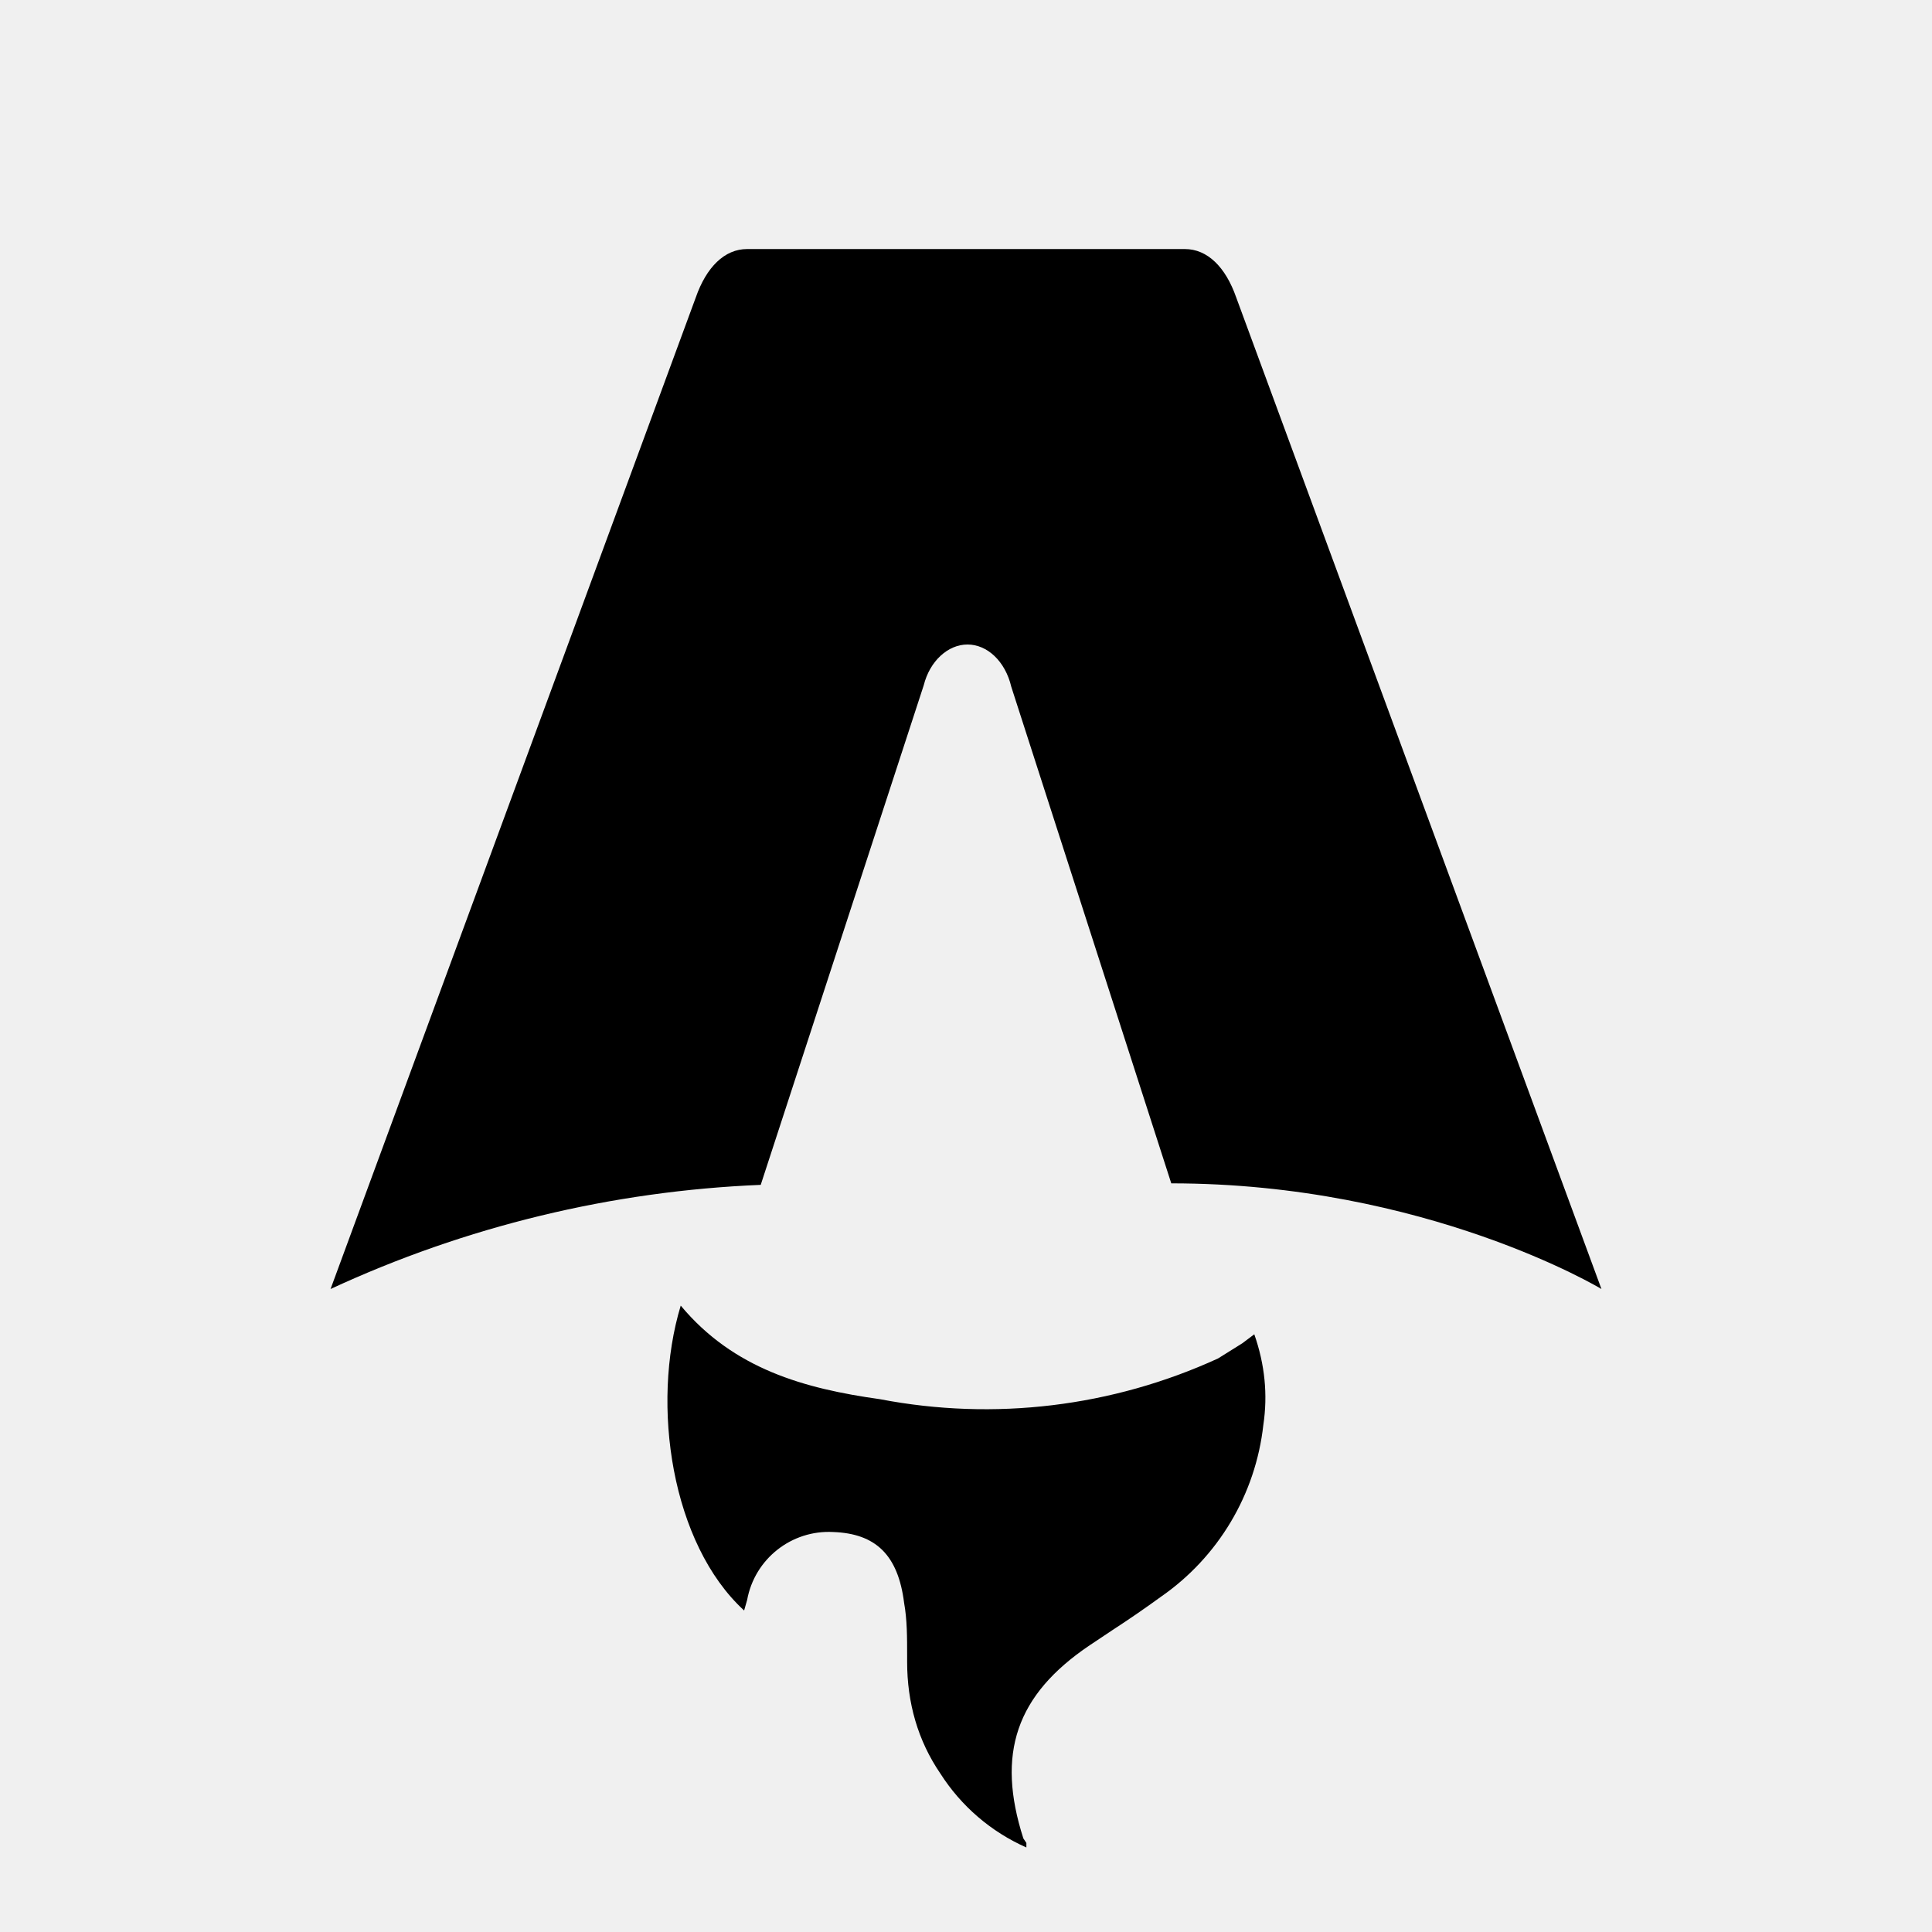
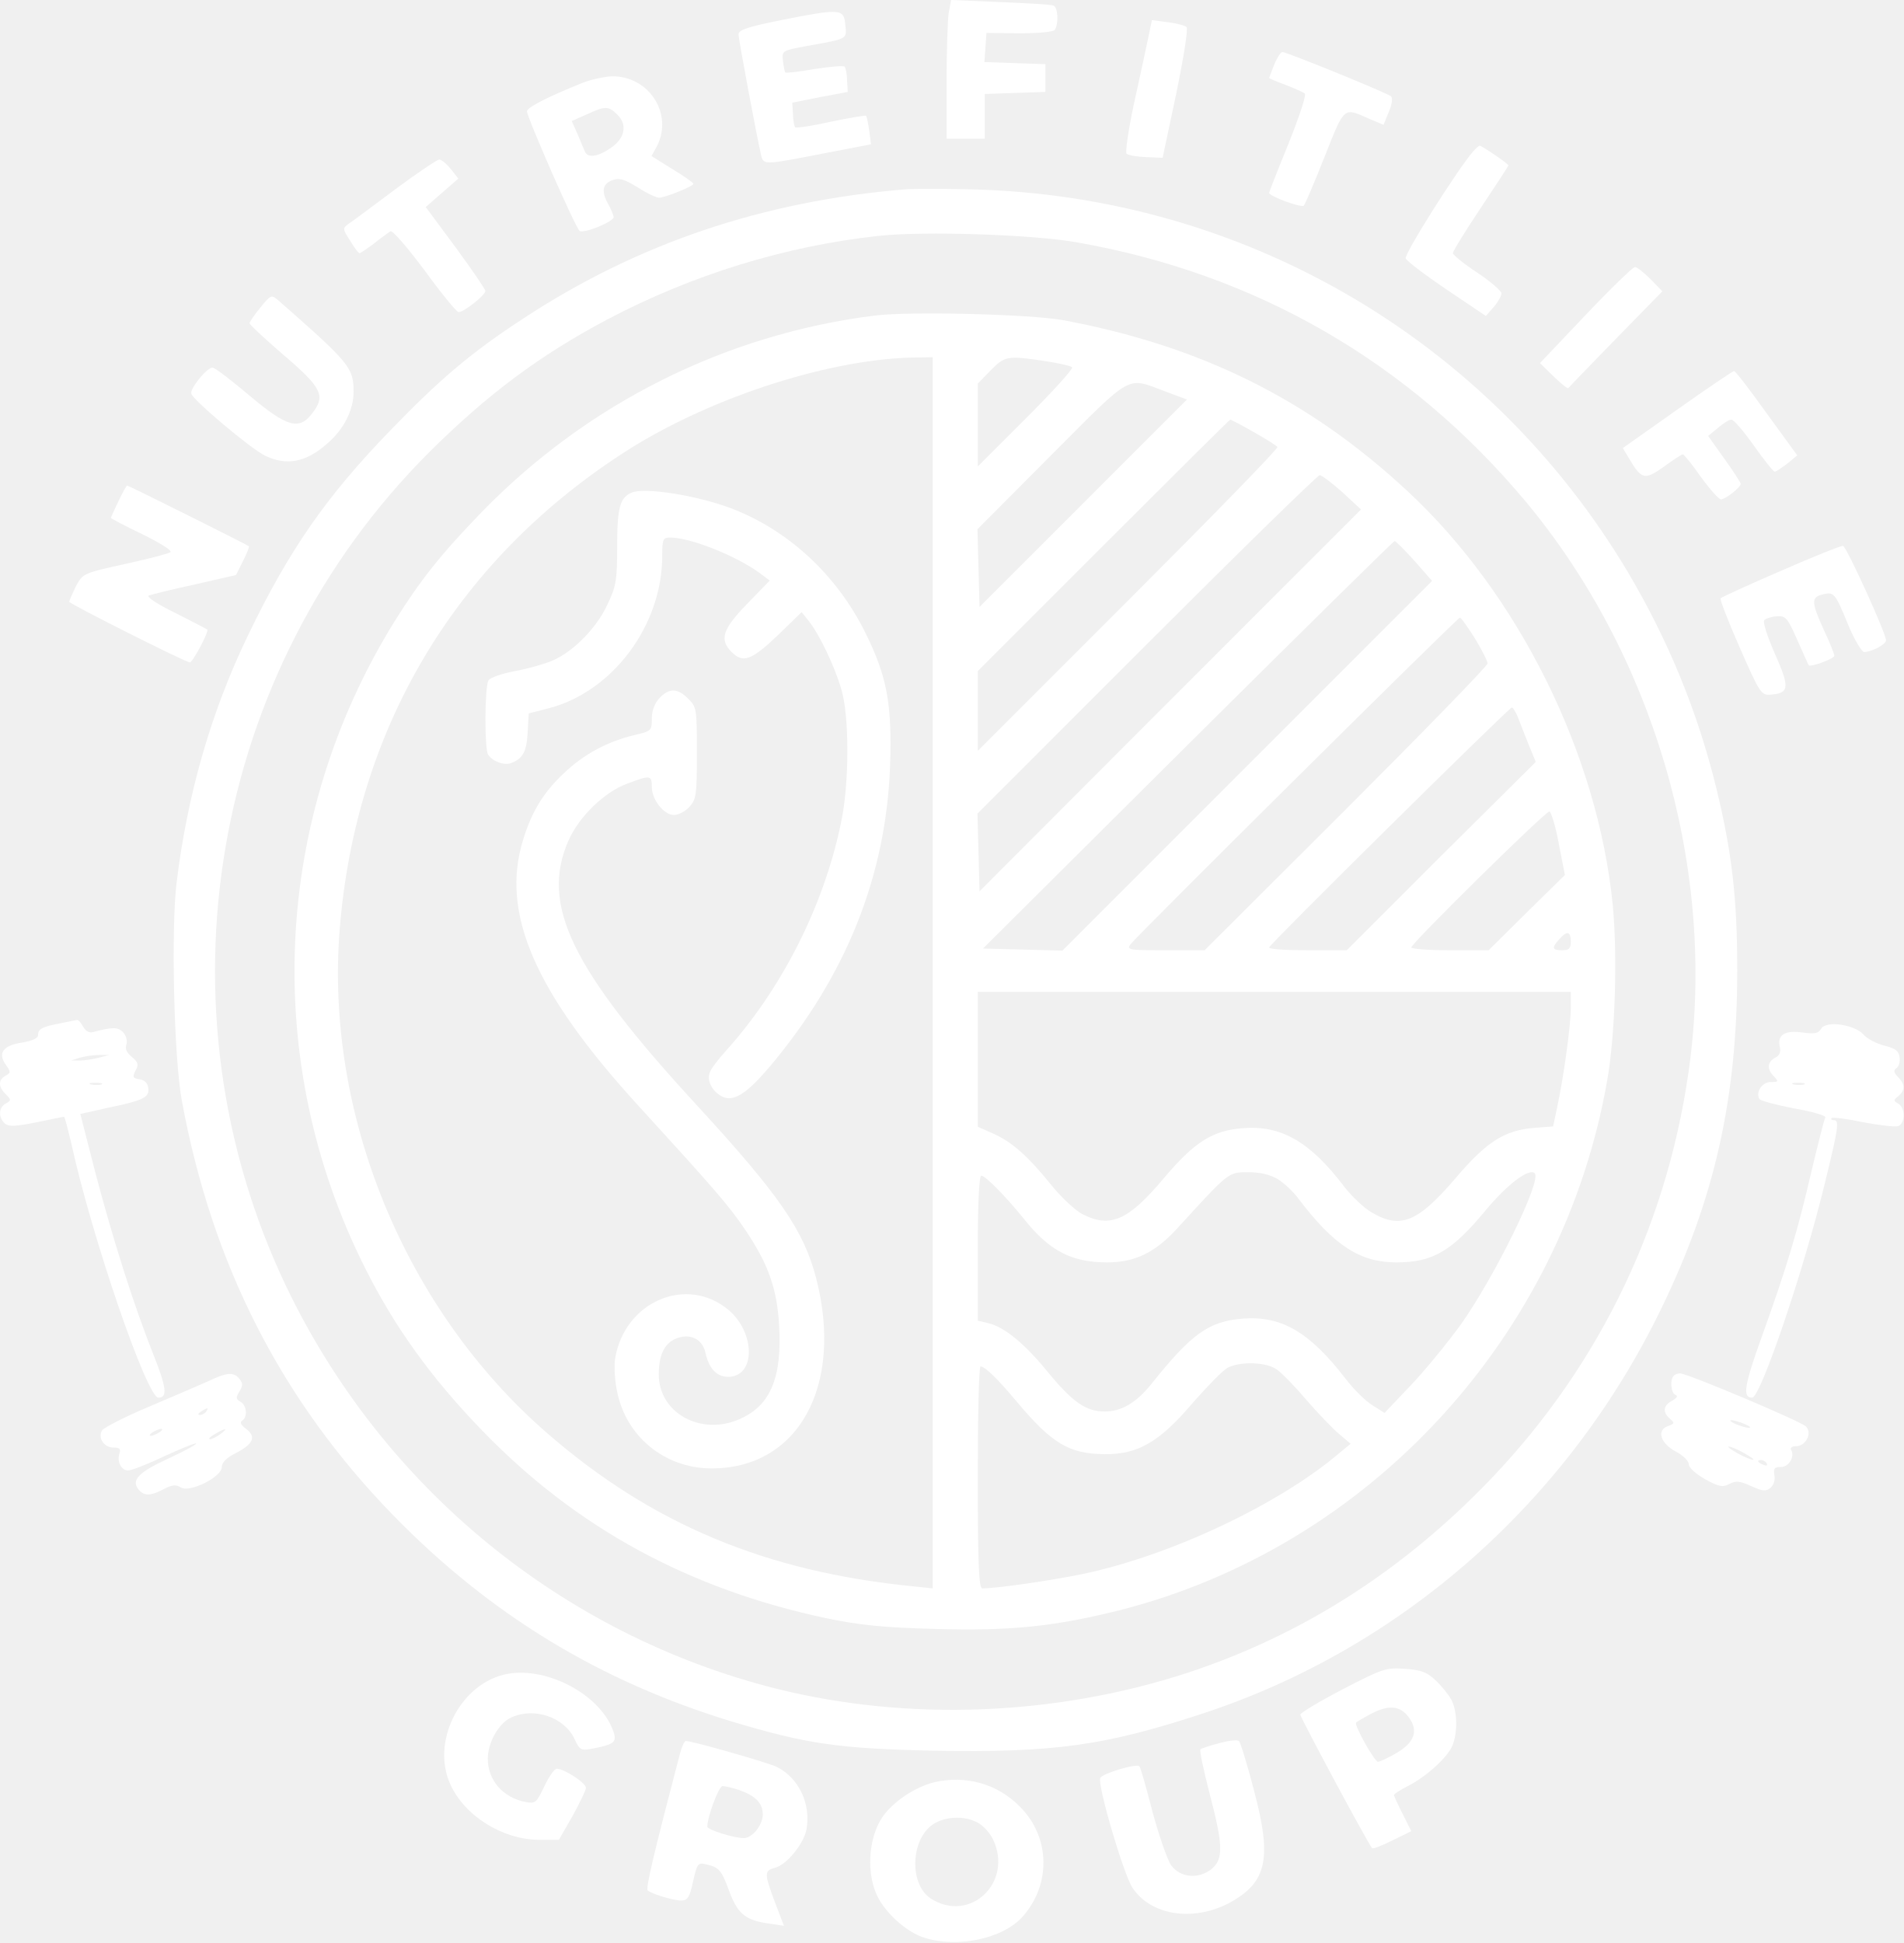
- <svg xmlns="http://www.w3.org/2000/svg" fill="none" viewBox="0 0 128 128">
-   <path d="M50.4 78.5a75.1 75.1 0 0 0-28.5 6.9l24.2-65.7c.7-2 1.9-3.2 3.4-3.2h29c1.5 0 2.7 1.2 3.4 3.2l24.2 65.7s-11.6-7-28.5-7L67 45.5c-.4-1.7-1.6-2.8-2.9-2.8-1.3 0-2.5 1.1-2.9 2.7L50.4 78.5Zm-1.1 28.2Zm-4.2-20.2c-2 6.6-.6 15.8 4.2 20.2a17.5 17.5 0 0 1 .2-.7 5.5 5.5 0 0 1 5.7-4.5c2.8.1 4.3 1.5 4.7 4.7.2 1.1.2 2.3.2 3.5v.4c0 2.7.7 5.2 2.2 7.4a13 13 0 0 0 5.7 4.9v-.3l-.2-.3c-1.8-5.6-.5-9.5 4.4-12.8l1.5-1a73 73 0 0 0 3.2-2.2 16 16 0 0 0 6.8-11.4c.3-2 .1-4-.6-6l-.8.6-1.6 1a37 37 0 0 1-22.4 2.7c-5-.7-9.7-2-13.2-6.2Z" />
-   <style>
-         path { fill: #000; }
-         @media (prefers-color-scheme: dark) {
-             path { fill: #FFF; }
-         }
-     </style>
+ <svg xmlns="http://www.w3.org/2000/svg" width="732" height="747" viewBox="0 0 732 747" fill="none">
+   <path d="M364.75 5.067C364.35 7.733 363.95 19.733 363.95 31.6V53.333H371.284H378.617V44.667V36.133L390.35 35.733L401.95 35.333V30V24.667L390.217 24.267L378.484 23.867L378.884 18.267L379.284 12.667L391.95 12.8C399.417 12.8 405.017 12.267 405.55 11.467C407.15 9.067 406.75 2.667 405.017 2.133C404.084 1.733 394.75 1.2 384.484 0.8L365.684 -8.41618e-05L364.75 5.067Z" fill="white" />
+   <path d="M301.017 7.6C287.684 10.267 283.95 11.467 283.95 13.2C283.95 15.067 290.75 51.334 292.617 59.6C293.55 63.467 293.684 63.467 316.217 59.067L334.884 55.467L334.217 50.267C333.817 47.467 333.284 44.934 333.017 44.533C332.617 44.267 326.617 45.334 319.417 46.8C312.35 48.4 306.084 49.334 305.684 48.934C305.417 48.533 304.884 46.267 304.884 43.867L304.617 39.467L315.284 37.334L325.95 35.334L325.684 30.933C325.684 28.534 325.15 26.134 324.75 25.6C324.217 25.2 319.15 25.6 313.15 26.534C307.284 27.6 302.217 28.134 301.95 27.867C301.684 27.6 301.284 25.6 301.017 23.334C300.617 19.467 300.75 19.467 309.95 17.733C326.217 14.8 325.55 15.2 325.017 9.6C324.484 3.334 323.284 3.2 301.017 7.6Z" fill="white" />
+   <path d="M441.284 15.467C440.35 19.867 437.95 31.067 435.817 40.667C433.817 50.133 432.617 58.533 433.15 59.067C433.817 59.733 437.15 60.267 440.617 60.4L447.017 60.667L452.217 36.133C455.017 22.533 456.884 11.067 456.217 10.4C455.684 9.867 452.35 8.933 449.017 8.533L442.884 7.733L441.284 15.467Z" fill="white" />
+   <path d="M489.95 24.8C488.884 27.467 487.95 29.867 487.95 30C487.95 30.133 490.75 31.333 494.35 32.667C497.817 34 501.15 35.467 501.684 36C502.35 36.533 499.417 45.2 495.417 55.2C491.284 65.333 487.95 73.867 487.95 74.133C487.95 75.467 500.484 80 501.284 79.067C501.817 78.533 505.417 70 509.284 60.267C517.15 40.533 516.35 41.2 526.884 45.867L531.95 48L533.95 43.067C535.15 40.4 535.55 37.733 534.884 37.067C533.684 35.867 494.75 20 493.017 20C492.484 20 491.017 22.133 489.95 24.8Z" fill="white" />
+   <path d="M223.95 31.867C210.35 37.333 202.617 41.333 202.617 42.8C202.617 45.067 221.417 88 222.884 88.8C224.617 89.867 235.95 85.2 235.95 83.467C235.817 82.667 235.017 80.533 233.95 78.667C231.15 73.733 231.55 70.8 235.284 69.333C238.084 68.267 239.817 68.8 245.15 72C248.617 74.267 252.35 76 253.417 76C255.684 76 266.617 71.6 266.617 70.667C266.617 70.267 263.017 67.733 258.617 65.067L250.484 60L252.617 56.133C258.884 43.733 249.55 29.2 235.284 29.333C232.35 29.467 227.284 30.533 223.95 31.867ZM237.417 44.133C241.284 48 240.35 53.2 234.75 56.933C229.684 60.4 225.95 60.8 224.884 58.267C224.484 57.467 223.284 54.4 222.084 51.6L219.817 46.533L225.55 44C232.75 40.667 233.95 40.667 237.417 44.133Z" fill="white" />
+   <path d="M566.35 58.267C560.084 65.6 539.817 97.733 540.484 99.333C540.884 100.4 547.95 105.733 556.217 111.333L571.284 121.467L574.35 118C575.95 116.133 577.284 113.733 577.284 112.8C577.284 111.867 573.15 108.267 567.95 104.8C562.884 101.467 558.617 98 558.617 97.333C558.617 96.533 563.417 88.8 569.284 80C575.15 71.2 579.95 63.867 579.95 63.6C579.95 62.933 569.684 56 568.884 56C568.617 56 567.417 57.066 566.35 58.267Z" fill="white" />
+   <path d="M151.95 72.8C143.55 79.067 135.55 85.067 134.084 86C131.684 87.733 131.684 88 134.617 92.533C136.217 95.2 137.817 97.333 138.217 97.333C138.617 97.333 141.15 95.6 143.817 93.6C146.484 91.467 149.284 89.467 150.084 88.933C150.884 88.4 156.484 94.933 163.284 104C169.684 112.8 175.55 120 176.35 120C178.35 120 186.617 113.467 186.617 111.867C186.617 111.2 181.417 103.6 175.15 95.067L163.684 79.6L169.95 74.133L176.217 68.667L173.284 64.933C171.684 62.933 169.684 61.333 168.884 61.333C167.95 61.467 160.35 66.533 151.95 72.8Z" fill="white" />
+   <path d="M347.95 72.8C293.284 77.333 245.15 93.6 201.284 122.4C181.284 135.467 169.55 145.333 149.95 165.6C125.417 190.933 111.15 211.467 95.417 244.133C81.284 273.333 72.084 305.2 67.95 338.933C65.684 356.667 66.884 407.333 69.95 423.333C81.55 486.267 108.217 538.4 151.15 582.533C188.484 620.8 230.617 646.4 281.417 661.867C310.35 670.533 322.35 672.267 359.017 673.067C405.417 673.867 424.75 671.2 463.15 658.533C539.284 633.333 602.75 577.2 638.617 503.333C659.284 460.933 667.95 422.133 667.95 372.933C667.95 345.067 665.817 327.333 659.95 303.2C652.617 273.333 641.55 246.533 626.084 220.267C572.75 130.533 477.95 75.2 373.284 72.8C362.617 72.533 351.284 72.533 347.95 72.8ZM414.217 93.2C483.15 105.333 541.684 139.2 586.484 192.667C635.284 251.2 659.15 331.467 649.95 406.667C642.35 468 615.95 523.867 573.284 568.533C539.417 603.867 500.617 628.667 456.35 643.2C405.55 659.733 349.017 661.867 298.35 649.2C215.95 628.4 147.017 571.733 110.084 494.667C58.75 387.2 80.884 257.867 165.017 173.867C187.417 151.6 207.417 136.667 233.284 122.933C266.084 105.6 302.084 94.533 337.95 90.667C355.284 88.8 397.15 90.133 414.217 93.2Z" fill="white" />
+   <path d="M336.217 121.333C278.884 128.533 225.684 155.2 185.15 196.933C169.417 213.2 161.684 222.933 151.684 238.933C104.884 314.4 100.484 407.867 140.217 487.2C151.684 510.133 165.684 529.6 185.284 549.867C221.417 587.333 264.884 610.933 317.684 622.133C330.617 624.8 339.284 625.733 359.95 626.267C388.617 627.067 405.15 625.333 429.95 619.2C526.217 594.933 600.75 514.133 617.95 415.333C621.017 398 621.95 367.733 620.084 348C614.35 290 583.817 228.4 541.15 188.8C503.15 153.467 461.55 132.933 408.617 123.067C395.817 120.8 349.95 119.6 336.217 121.333ZM358.617 374V610.667L351.017 609.867C294.484 604.267 250.75 586 210.617 551.2C155.817 503.733 124.884 428.667 130.617 357.2C136.75 280.667 174.617 216.667 238.617 174.8C270.617 153.733 316.884 138.4 350.35 137.467L358.617 137.333V374ZM401.684 138.8C407.017 139.6 411.684 140.667 412.217 141.2C412.75 141.733 404.884 150.4 394.617 160.667L375.95 179.333V163.333V147.467L380.884 142.4C386.35 136.8 387.417 136.667 401.684 138.8ZM448.484 150.667L456.35 153.6L416.484 193.467L376.617 233.333L376.217 218.4L375.817 203.467L404.217 174.933C436.084 143.067 432.75 144.8 448.484 150.667ZM482.084 166.133C486.75 168.8 490.884 171.333 491.15 171.867C491.55 172.4 465.684 198.933 433.817 230.8L375.95 288.667V273.333V258L424.217 209.733C450.884 183.067 472.75 161.333 473.017 161.333C473.284 161.333 477.417 163.467 482.084 166.133ZM516.084 189.2L523.284 195.867L449.95 269.2L376.617 342.667L376.217 327.733L375.817 312.8L440.884 247.733C476.617 212 506.617 182.667 507.417 182.667C508.084 182.667 512.084 185.6 516.084 189.2ZM543.817 215.6L550.617 223.333L479.55 294.4L408.484 365.467L393.284 365.067L377.95 364.667L456.617 286.4C499.95 243.333 535.684 208.133 536.217 208C536.617 208 540.084 211.467 543.817 215.6ZM567.017 245.333C569.684 249.733 571.95 254.133 571.95 255.067C571.95 256 547.417 281.2 517.55 311.067L463.15 365.333H448.084C433.95 365.333 433.017 365.2 434.75 362.933C436.884 360 560.35 237.467 561.284 237.467C561.684 237.333 564.217 240.933 567.017 245.333ZM583.55 275.6C584.35 277.733 586.217 282.4 587.684 286.133L590.484 292.933L554.084 329.067L517.817 365.333H502.884C494.617 365.333 487.95 364.933 487.95 364.267C487.817 363.333 580.084 272.133 581.284 272C581.684 272 582.75 273.6 583.55 275.6ZM599.284 324.133L601.684 336.4L587.017 350.8L572.35 365.333H557.55C549.284 365.333 542.617 364.8 542.617 364.267C542.617 362.667 594.084 312 595.684 312C596.35 312 598.084 317.467 599.284 324.133ZM603.95 362C603.95 364.667 603.284 365.333 600.617 365.333C596.75 365.333 596.484 364.4 599.55 361.067C602.484 357.733 603.95 358 603.95 362ZM603.95 387.6C603.95 394.267 601.15 414.533 598.617 426.133L597.15 433.067L590.084 433.6C578.484 434.533 571.684 438.8 559.55 453.067C545.15 469.867 538.484 472.667 527.417 466.133C524.35 464.4 519.684 459.867 516.884 456.267C503.684 438.933 492.617 432.533 477.817 433.733C466.217 434.667 459.284 438.933 447.284 453.2C433.817 469.2 426.884 472.267 416.217 466.8C413.55 465.467 408.084 460.4 404.217 455.6C395.284 444.533 389.017 438.933 381.684 435.733L375.95 433.2V407.333V381.333H489.95H603.95V387.6ZM491.284 453.333C493.684 454.8 497.417 458.267 499.417 461.067C512.884 478.8 522.884 485.333 536.884 485.333C550.884 485.333 558.217 481.067 571.417 465.067C579.55 455.333 587.95 448.933 590.084 451.067C592.884 453.867 574.617 490.933 561.684 509.2C556.617 516.133 548.084 526.667 542.484 532.533L532.35 543.2L527.684 540.267C525.017 538.667 520.35 534 517.417 530.133C503.417 512 492.75 505.867 477.95 506.933C464.75 508 458.217 512.667 442.75 532C436.884 539.333 431.15 542.667 424.75 542.667C417.55 542.667 412.35 539.067 402.75 527.333C393.817 516.4 385.95 510 379.817 508.667L375.95 507.733V479.867C375.95 462.133 376.484 452 377.284 452C378.884 452 386.75 460 393.95 468.933C403.55 480.933 412.084 485.333 425.684 485.333C436.35 485.333 444.084 481.6 452.617 472.267C472.617 450.4 472.217 450.667 479.95 450.667C484.617 450.667 488.35 451.6 491.284 453.333ZM490.75 526.4C492.617 527.6 497.817 532.933 502.217 538.133C506.75 543.333 512.35 549.2 514.75 551.2L519.284 555.067L514.617 558.933C491.417 578.533 450.084 598 416.617 605.067C405.284 607.467 383.417 610.667 377.684 610.667C376.35 610.667 375.95 601.2 375.95 568C375.95 544.533 376.35 525.333 377.017 525.333C378.75 525.467 383.284 529.733 390.75 538.667C404.484 555.067 411.017 558.933 424.75 559.067C437.417 559.2 445.817 554.4 458.484 539.467C464.084 533.067 470.084 526.933 471.95 525.867C476.75 523.333 486.617 523.6 490.75 526.4Z" fill="white" />
+   <path d="M243.017 189.333C238.35 191.2 237.284 195.067 237.284 210.267C237.284 223.333 236.884 225.467 233.417 232.667C229.284 241.6 220.217 250.667 212.35 254C209.55 255.2 203.15 257.067 198.084 258C193.017 258.933 188.35 260.533 187.817 261.6C186.35 263.733 186.217 288.133 187.684 290.133C189.417 292.8 193.95 294.4 196.617 293.333C201.017 291.6 202.484 289.067 202.884 281.467L203.284 274.267L210.617 272.4C235.417 266.133 254.617 240.533 254.617 213.733C254.617 207.333 254.884 206.667 257.684 206.667C265.55 206.667 283.15 213.733 292.217 220.4L295.95 223.2L287.284 232.133C277.817 241.867 276.484 245.867 281.284 250.667C285.684 255.067 288.884 253.867 298.884 244.4L308.217 235.333L310.884 238.667C314.884 243.6 320.75 255.733 323.417 264.8C326.617 275.067 326.617 301.467 323.284 316.667C316.617 348.667 300.35 380.533 278.75 404.4C275.95 407.467 273.284 411.067 272.884 412.4C271.684 415.467 273.817 419.467 277.417 421.467C281.95 423.867 287.017 420.667 296.35 409.6C325.284 375.067 340.617 336.933 342.217 294.667C343.017 270.8 341.15 260.267 332.75 243.333C321.684 220.933 303.017 203.733 280.884 195.333C267.55 190.4 248.084 187.333 243.017 189.333Z" fill="white" />
+   <path d="M253.55 268.4C251.684 270.4 250.617 273.2 250.617 276.267C250.617 280.933 250.484 281.067 243.684 282.667C233.684 285.067 224.617 289.867 217.017 297.067C209.15 304.4 204.484 311.867 201.15 322.8C192.35 350.933 205.55 381.467 245.417 425.067C274.884 457.333 280.35 463.6 286.617 472.933C295.417 486 298.75 495.467 299.55 509.467C300.75 529.333 296.35 540.267 284.617 545.467C269.684 552.267 253.284 543.333 253.284 528.4C253.284 521.067 255.417 516.533 259.817 514.667C265.284 512.4 270.217 514.8 271.284 520.267C272.617 526.133 275.55 529.333 279.95 529.333C290.484 529.333 290.617 512.533 280.084 503.6C263.95 490.133 240.084 500.4 236.484 522.4C236.084 525.2 236.35 530.933 237.284 535.067C240.75 552.267 255.417 564.267 273.017 564.533C306.75 564.933 324.484 533.067 313.817 491.467C309.017 473.067 299.817 459.6 267.817 424.8C219.55 372.4 207.684 347.733 218.617 323.067C222.617 314 232.35 304.533 241.017 301.333C250.084 297.867 250.617 298 250.617 302.533C250.617 307.467 255.284 313.333 259.15 313.333C260.75 313.333 263.417 312 265.017 310.267C267.684 307.333 267.95 305.733 267.95 289.467C267.95 272.533 267.817 271.733 264.617 268.667C260.617 264.533 257.284 264.4 253.55 268.4Z" fill="white" />
+   <path d="M609.55 121.2L592.084 139.6L597.284 144.667C600.217 147.467 602.75 149.6 603.017 149.2C603.15 148.933 611.417 140.4 621.284 130.267L639.15 112L634.617 107.333C632.084 104.8 629.417 102.667 628.617 102.667C627.817 102.667 619.284 110.933 609.55 121.2Z" fill="white" />
+   <path d="M100.084 118.267C97.817 121.067 95.95 123.733 95.95 124.267C95.95 124.8 101.55 130 108.484 136C123.95 149.2 125.417 152.133 119.817 159.2C114.884 165.467 110.217 164.133 95.817 152C88.884 146.133 82.617 141.333 81.684 141.333C79.55 141.333 73.017 149.333 73.55 151.333C74.084 153.733 96.75 172.8 101.95 175.2C110.217 179.2 117.684 177.733 125.817 170.533C132.217 165.067 135.95 157.6 135.95 150.667C135.95 141.333 134.484 139.6 107.15 115.6C104.35 113.2 104.217 113.2 100.084 118.267Z" fill="white" />
+   <path d="M644.884 157.467L623.95 172.267L626.35 176.267C631.15 184.4 632.35 184.667 639.684 179.467C643.284 176.8 646.617 174.667 647.017 174.667C647.417 174.667 650.617 178.533 653.95 183.333C657.417 188.133 660.884 192 661.684 192C663.55 191.867 669.284 187.333 669.284 186C669.284 185.6 666.484 181.2 663.017 176.4L656.75 167.6L660.484 164.533C662.484 162.8 664.75 161.333 665.684 161.333C666.617 161.333 670.484 165.867 674.35 171.333C678.217 176.8 681.817 181.333 682.35 181.333C682.884 181.333 685.017 179.867 687.15 178.267L691.017 175.067L679.284 158.933C672.884 150 667.284 142.667 666.75 142.667C666.217 142.667 656.35 149.333 644.884 157.467Z" fill="white" />
+   <path d="M45.55 192.667C43.95 196 42.617 198.933 42.617 199.067C42.617 199.333 47.95 202.133 54.617 205.333C61.15 208.533 66.217 211.6 65.55 212.267C65.017 212.8 57.284 214.8 48.217 216.8C31.817 220.4 31.817 220.533 29.15 225.467C27.817 228.267 26.617 230.933 26.617 231.333C26.617 232.133 71.417 254.667 73.017 254.667C74.084 254.667 80.484 242.667 79.684 242C79.417 241.867 73.95 238.933 67.284 235.6C59.95 232 56.084 229.333 57.284 228.933C58.35 228.533 66.35 226.533 75.017 224.667L90.75 221.067L93.417 215.733C94.884 212.8 95.95 210.267 95.684 210C95.15 209.467 49.417 186.667 48.884 186.667C48.617 186.667 47.15 189.333 45.55 192.667Z" fill="white" />
+   <path d="M684.75 219.467C672.35 224.8 661.95 229.6 661.55 230C661.15 230.267 664.484 238.933 668.884 248.933C676.617 266.533 677.15 267.333 680.75 267.067C687.95 266.533 688.217 264.4 682.484 251.467C679.417 244.533 677.684 239.067 678.35 238.4C679.017 237.733 681.15 237.067 683.15 236.933C686.484 236.667 687.284 237.467 691.017 246C693.284 251.067 695.284 255.6 695.417 255.733C696.084 256.667 705.284 253.2 705.284 252.133C705.284 251.467 703.55 247.067 701.284 242.267C696.35 231.467 696.35 229.6 700.75 228.533C705.15 227.467 705.55 227.867 710.617 240.267C713.017 246 715.817 250.667 716.75 250.667C719.684 250.667 725.284 247.6 725.15 246.133C725.017 243.2 709.95 210.133 708.617 209.867C707.95 209.733 697.15 214 684.75 219.467Z" fill="white" />
+   <path d="M22.884 393.467C16.084 394.8 14.617 395.6 14.617 398C14.617 399.2 12.35 400.133 8.617 400.8C1.284 401.867 -0.983 404.8 2.217 409.333C4.217 412.133 4.217 412.4 2.084 413.6C-0.716 415.2 -0.716 417.867 2.217 420.667C4.35 422.8 4.35 423.067 2.217 424.267C-0.583 425.733 -0.716 429.733 1.95 432C3.417 433.2 6.084 433.067 14.084 431.467C19.684 430.267 24.484 429.333 24.617 429.333C24.884 429.333 26.084 434 27.417 439.6C35.284 475.6 56.484 537.333 60.884 537.333C64.484 537.333 64.084 533.6 58.884 520.533C51.417 501.733 43.417 476.533 36.617 450.667L30.884 428.267L41.017 426C55.284 423.067 57.55 421.867 57.017 418.267C56.75 416.4 55.55 415.2 53.684 414.933C51.017 414.533 50.884 414.133 52.084 411.6C53.417 409.333 53.15 408.4 50.75 406.4C48.75 404.8 47.95 403.2 48.617 401.467C49.017 400 48.484 398.133 47.284 396.8C45.15 394.8 43.417 394.8 35.684 396.8C34.35 397.2 32.884 396.4 31.95 394.667C31.15 393.2 30.084 392 29.55 392.133C29.017 392.267 26.084 392.8 22.884 393.467ZM37.95 406.667C35.817 407.2 32.484 407.733 30.617 407.733H27.284L30.617 406.667C32.484 406.133 35.817 405.6 37.95 405.6H41.95L37.95 406.667ZM39.017 416.933C38.084 417.2 36.217 417.2 35.017 416.933C33.684 416.533 34.484 416.267 36.617 416.267C38.884 416.267 39.817 416.533 39.017 416.933Z" fill="white" />
+   <path d="M700.217 395.467C699.15 397.333 697.817 397.6 692.884 396.933C686.084 396 683.15 398 684.35 402.667C684.75 404.4 684.217 405.867 682.484 406.667C679.417 408.4 679.284 411.067 682.084 413.867C683.95 415.867 683.817 416 680.75 416C677.55 416 674.884 419.867 676.484 422.533C676.884 423.2 682.884 424.8 689.817 426.133C696.75 427.333 702.217 428.933 701.817 429.6C701.417 430.267 699.15 439.2 696.617 449.733C691.284 472.933 687.15 486.667 677.684 513.067C670.617 532.667 669.817 537.333 673.684 537.333C676.884 537.333 693.55 488.4 701.684 454.667C706.75 434 707.284 430.667 705.15 430.667C704.217 430.667 703.817 430.267 704.217 429.867C704.75 429.467 710.217 430.133 716.484 431.467C722.75 432.667 728.75 433.333 729.817 432.933C732.617 431.867 732.617 425.867 729.817 424.267C727.95 423.2 727.95 422.933 729.817 421.467C732.617 419.2 732.484 416.8 729.684 414C728.084 412.267 727.95 411.467 729.15 410.667C730.084 410.133 730.617 408.267 730.35 406.533C730.084 404 728.75 403.067 724.484 402C721.417 401.2 717.817 399.333 716.484 397.733C713.017 393.867 702.084 392.267 700.217 395.467ZM693.684 416.933C692.75 417.2 690.884 417.2 689.684 416.933C688.35 416.533 689.15 416.267 691.284 416.267C693.55 416.267 694.484 416.533 693.684 416.933Z" fill="white" />
+   <path d="M79.95 531.067C76.617 532.533 66.484 536.933 57.284 540.8C48.084 544.667 40.084 548.8 39.284 549.867C37.417 552.8 40.084 556.667 43.817 556.533C45.95 556.533 46.484 557.067 45.95 558.667C44.884 562 46.617 565.333 49.284 565.333C50.484 565.333 56.75 562.933 63.15 559.867C69.55 556.933 75.15 554.667 75.417 554.933C75.684 555.333 70.884 557.867 64.617 560.8C53.284 566 50.35 569.067 53.284 572.667C55.417 575.2 57.817 575.2 62.884 572.533C66.217 570.8 67.684 570.667 69.55 571.867C72.884 574 85.284 567.867 85.284 564C85.284 562.267 87.15 560.4 90.617 558.667C97.417 555.2 98.617 552.4 94.617 549.333C92.617 547.867 92.084 546.8 93.15 546.133C95.284 544.8 94.884 540.267 92.484 538.933C90.617 537.867 90.617 537.333 92.084 534.933C93.417 532.667 93.417 531.867 92.084 530.133C89.817 527.333 87.284 527.6 79.95 531.067ZM79.284 542.667C78.884 543.333 77.684 544 76.884 544C75.95 544 76.084 543.467 77.284 542.667C79.817 541.067 80.35 541.067 79.284 542.667ZM61.284 550.667C60.217 551.333 58.75 552 57.95 552C57.284 552 57.55 551.333 58.617 550.667C59.684 550 61.284 549.333 61.95 549.333C62.75 549.333 62.35 550 61.284 550.667ZM84.75 551.333C83.284 552.4 81.417 553.333 80.75 553.333C79.95 553.2 80.75 552.4 82.617 551.333C86.884 548.8 87.95 548.933 84.75 551.333Z" fill="white" />
+   <path d="M643.55 528.933C641.95 530.4 642.484 535.733 644.217 536.267C645.284 536.667 644.75 537.467 642.884 538.533C639.417 540.4 639.15 542.933 642.084 545.467C643.95 547.067 643.95 547.333 641.284 548.267C636.884 549.867 638.35 554.8 644.217 558C647.017 559.467 649.284 561.6 649.284 562.933C649.284 564.133 651.95 566.667 655.55 568.667C660.884 571.6 662.35 571.867 664.884 570.533C667.417 569.2 668.884 569.333 673.284 571.333C677.684 573.333 678.884 573.467 680.75 572C681.95 570.933 682.617 568.933 682.217 567.067C681.817 564.533 682.217 564 684.75 564C687.817 564 690.217 560 688.617 557.333C688.217 556.667 689.017 556 690.484 556C694.35 556 696.884 550.933 694.35 548.4C692.35 546.4 648.75 528 645.95 528C645.15 528 643.95 528.4 643.55 528.933ZM672.884 548.8C672.217 549.467 665.284 547.067 665.284 546.133C665.284 545.733 667.15 546.133 669.417 546.933C671.55 547.733 673.15 548.533 672.884 548.8ZM670.617 558.667C673.15 560.133 674.75 561.2 673.95 561.2C673.284 561.2 670.484 560.133 667.95 558.667C665.417 557.2 663.95 556.133 664.617 556.133C665.417 556.133 668.084 557.2 670.617 558.667ZM679.284 562.667C679.684 563.467 679.15 563.6 678.084 563.2C675.684 562.267 675.284 561.333 677.15 561.333C677.95 561.333 678.884 561.867 679.284 562.667Z" fill="white" />
+   <path d="M516.217 649.467C507.284 654.133 499.95 658.533 499.95 659.2C499.95 660.267 525.95 708.8 527.55 710.533C527.817 710.933 531.284 709.6 535.284 707.6L542.617 704L539.284 697.333C537.417 693.733 535.95 690.4 535.95 690.133C535.95 689.733 538.35 688.133 541.284 686.667C548.084 683.2 555.55 676.533 558.084 671.867C560.484 667.067 560.484 658.267 558.084 653.6C557.017 651.6 554.35 648.267 552.084 646.133C548.75 642.933 546.484 642 540.217 641.6C532.884 641.067 531.684 641.467 516.217 649.467ZM541.684 660.267C545.417 665.333 543.95 669.867 536.884 674C533.684 675.867 530.484 677.333 529.817 677.333C528.484 677.333 520.484 663.067 521.417 662.267C521.684 661.867 524.35 660.4 527.284 658.8C534.084 655.333 538.35 655.733 541.684 660.267Z" fill="white" />
+   <path d="M193.55 643.867C176.35 648.267 165.817 670 173.15 686C178.617 698.133 193.15 707.2 207.15 707.333H214.884L220.084 698.267C222.884 693.2 225.284 688.267 225.284 687.333C225.284 685.467 216.884 680 214.084 680C213.15 680 211.017 683.067 209.284 686.8C206.217 693.2 205.817 693.467 202.084 692.8C193.284 691.067 187.55 684.4 187.55 676.133C187.55 669.867 191.817 662.4 196.617 660.267C205.417 656.267 216.884 660.133 220.884 668.533C222.75 672.667 223.417 673.067 227.15 672.4C236.217 670.667 237.284 669.867 235.817 665.6C230.75 651.067 209.017 640 193.55 643.867Z" fill="white" />
+   <path d="M468.884 670.133C465.284 671.067 462.084 672.133 461.55 672.533C461.15 672.933 462.75 680.533 465.017 689.333C470.35 709.6 470.484 714.8 465.684 718.667C460.75 722.533 453.817 721.867 450.35 717.2C448.884 715.2 445.684 706 443.15 696.667C440.75 687.333 438.484 679.333 438.084 679.067C436.884 677.867 423.684 681.867 423.017 683.6C421.95 686.4 431.95 720.533 435.417 725.733C442.484 736.533 459.017 738.933 472.884 731.467C487.15 723.6 489.15 714.533 482.084 688.133C479.55 678.267 476.884 669.733 476.35 669.333C475.684 668.8 472.35 669.2 468.884 670.133Z" fill="white" />
+   <path d="M261.417 674.267C251.417 712.4 248.217 726 249.017 726.8C250.617 728.133 258.75 730.667 261.95 730.667C264.35 730.667 265.15 729.467 266.484 723.333C268.084 716.267 268.35 716 271.684 716.8C276.617 718 277.417 718.933 280.617 727.733C283.817 736 286.884 738.4 296.217 739.6L301.417 740.4L297.95 731.333C293.817 720.267 293.817 719.2 297.817 718.133C302.35 717.067 309.017 708.933 310.084 703.333C311.817 693.6 307.284 683.733 298.75 679.333C295.55 677.733 266.217 669.333 263.684 669.333C263.15 669.333 262.084 671.6 261.417 674.267ZM284.084 688.133C290.484 690.4 293.284 693.2 293.284 697.6C293.284 701.6 289.284 706.667 285.95 706.667C282.217 706.667 271.95 703.467 271.95 702.267C271.95 698.533 276.35 686.667 277.817 686.667C278.75 686.667 281.55 687.333 284.084 688.133Z" fill="white" />
+   <path d="M359.15 685.2C351.817 687.067 343.55 692.533 339.417 698.4C334.35 705.6 333.017 718.267 336.617 727.333C339.284 734.533 348.35 742.933 355.684 745.067C368.484 748.933 385.284 745.333 392.884 737.2C404.217 724.8 403.95 706.267 392.084 694.533C383.417 685.733 371.284 682.4 359.15 685.2ZM375.817 700.667C377.95 701.733 380.617 704.667 381.817 707.2C389.684 723.733 372.884 739.6 357.817 729.867C349.15 724.133 350.217 705.867 359.684 700.8C364.35 698.267 371.017 698.133 375.817 700.667Z" fill="white" />
</svg>
